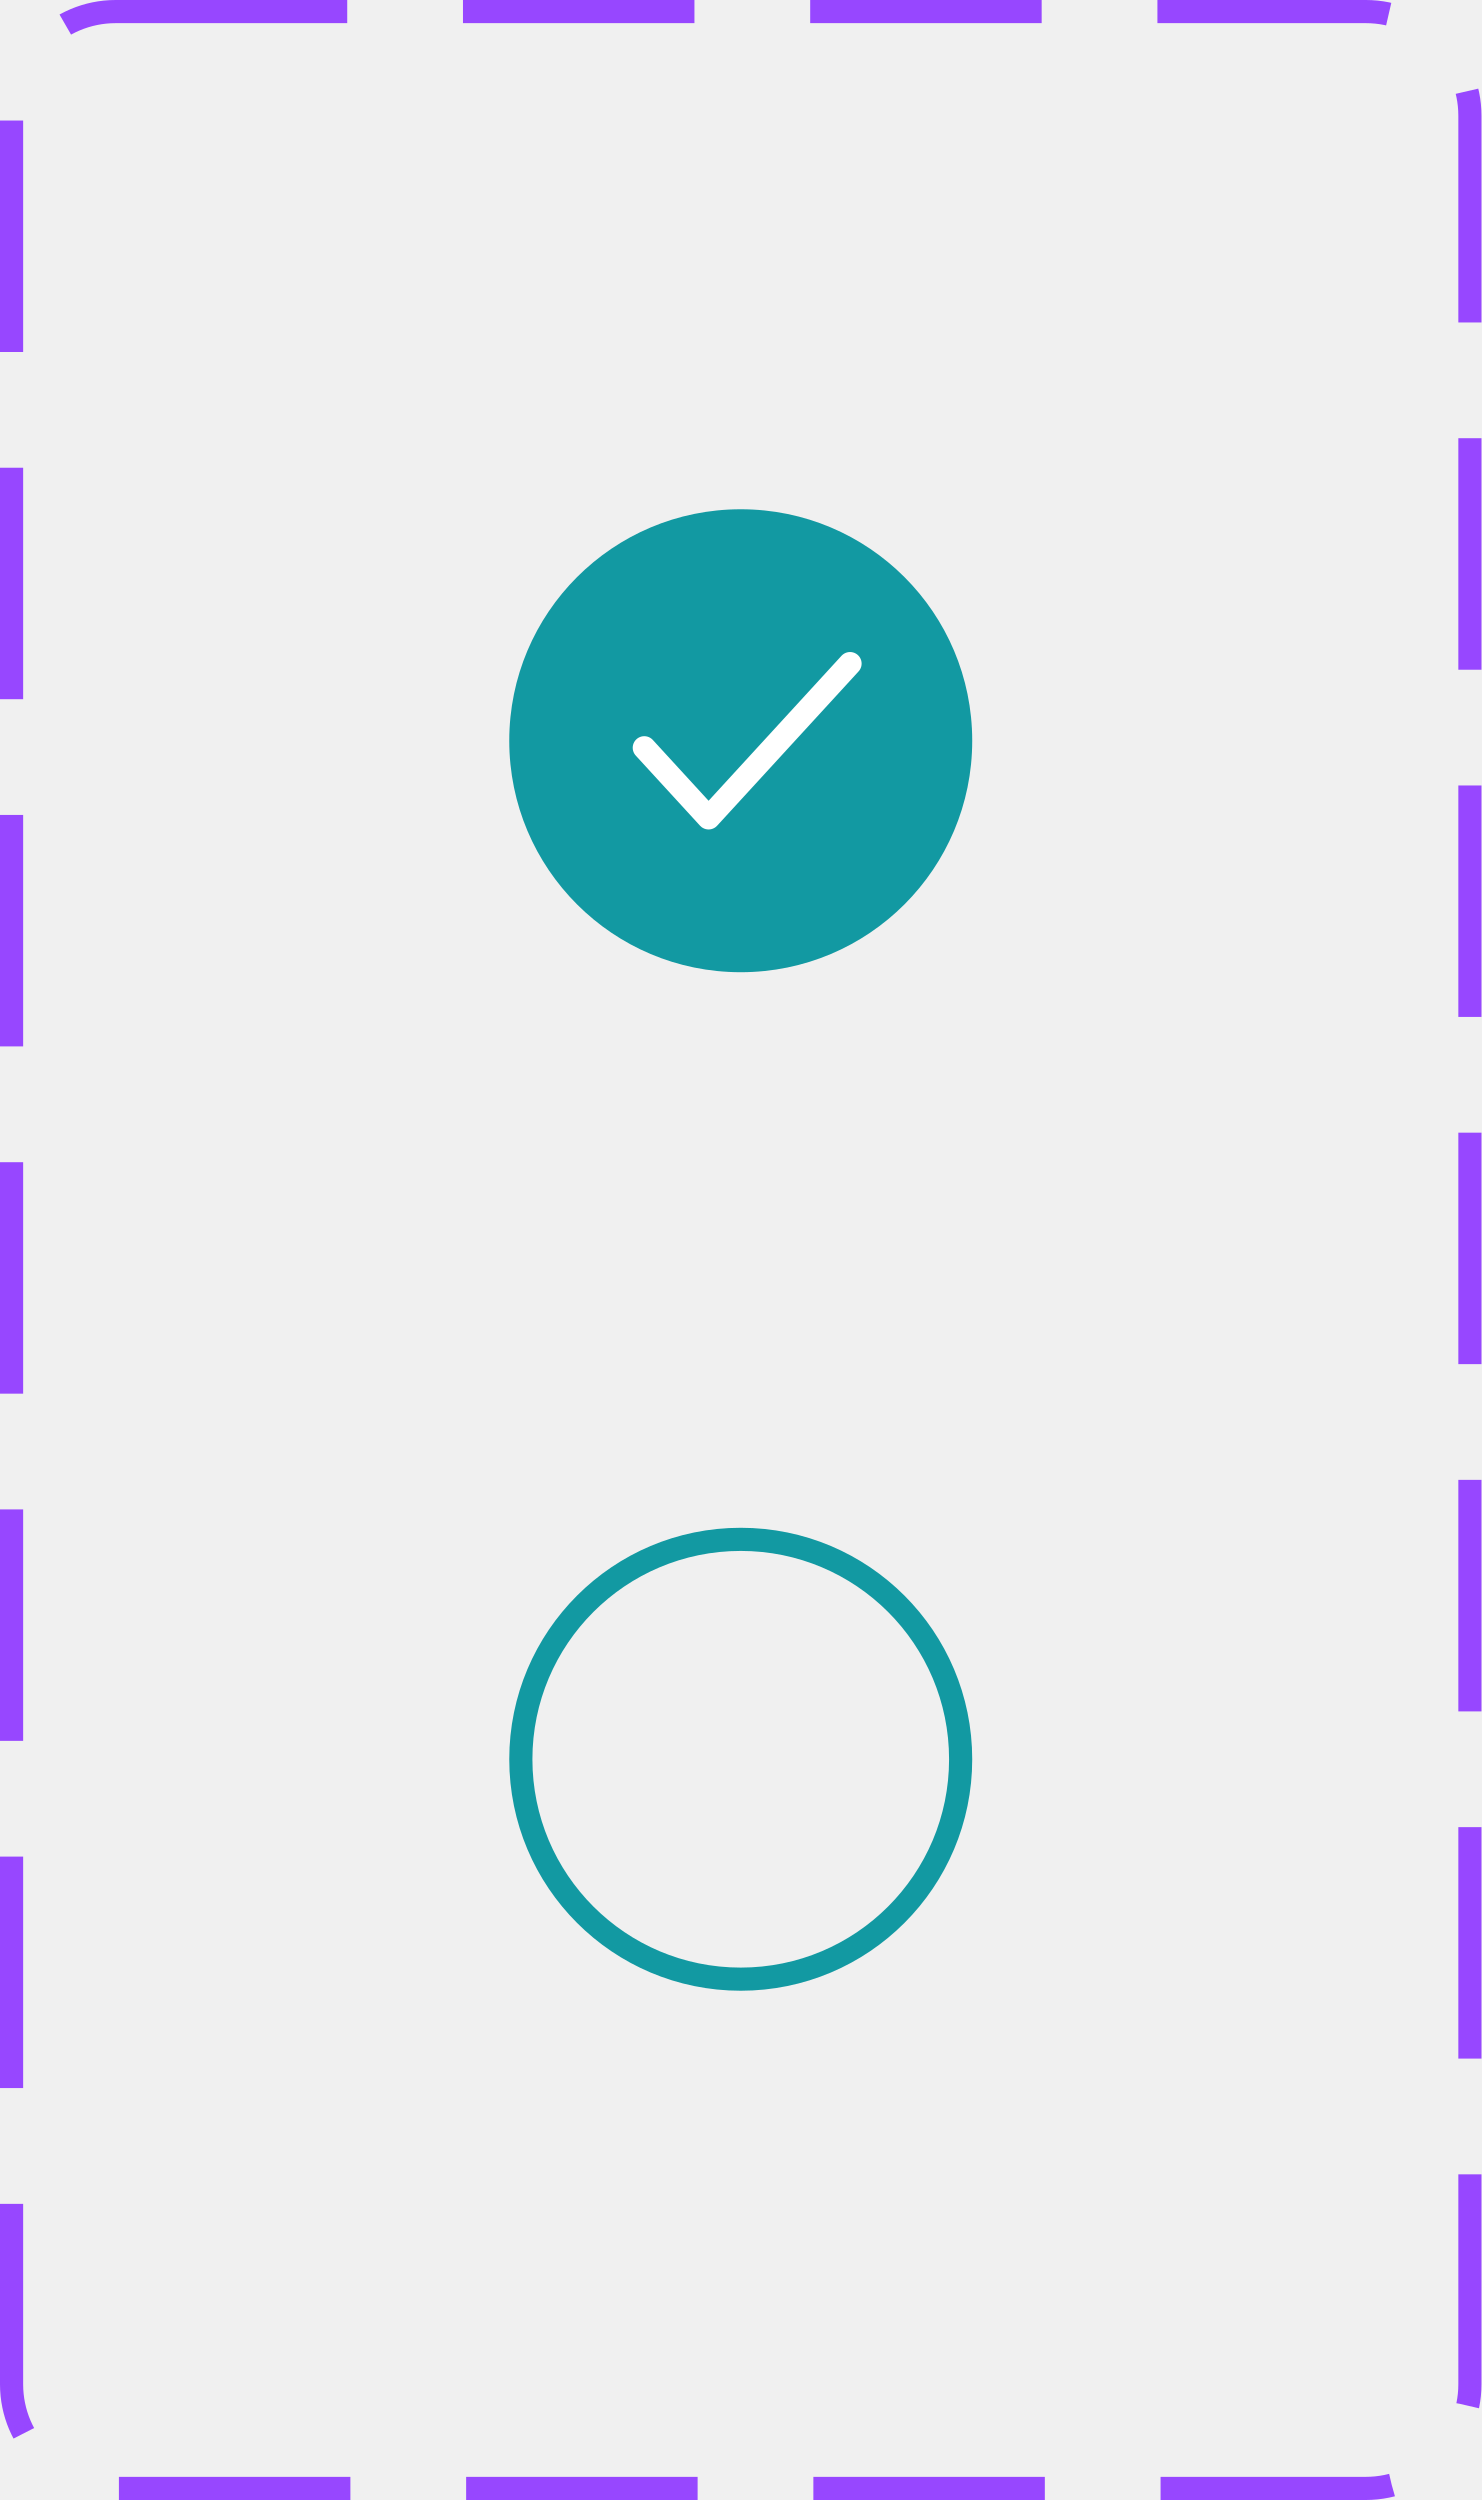
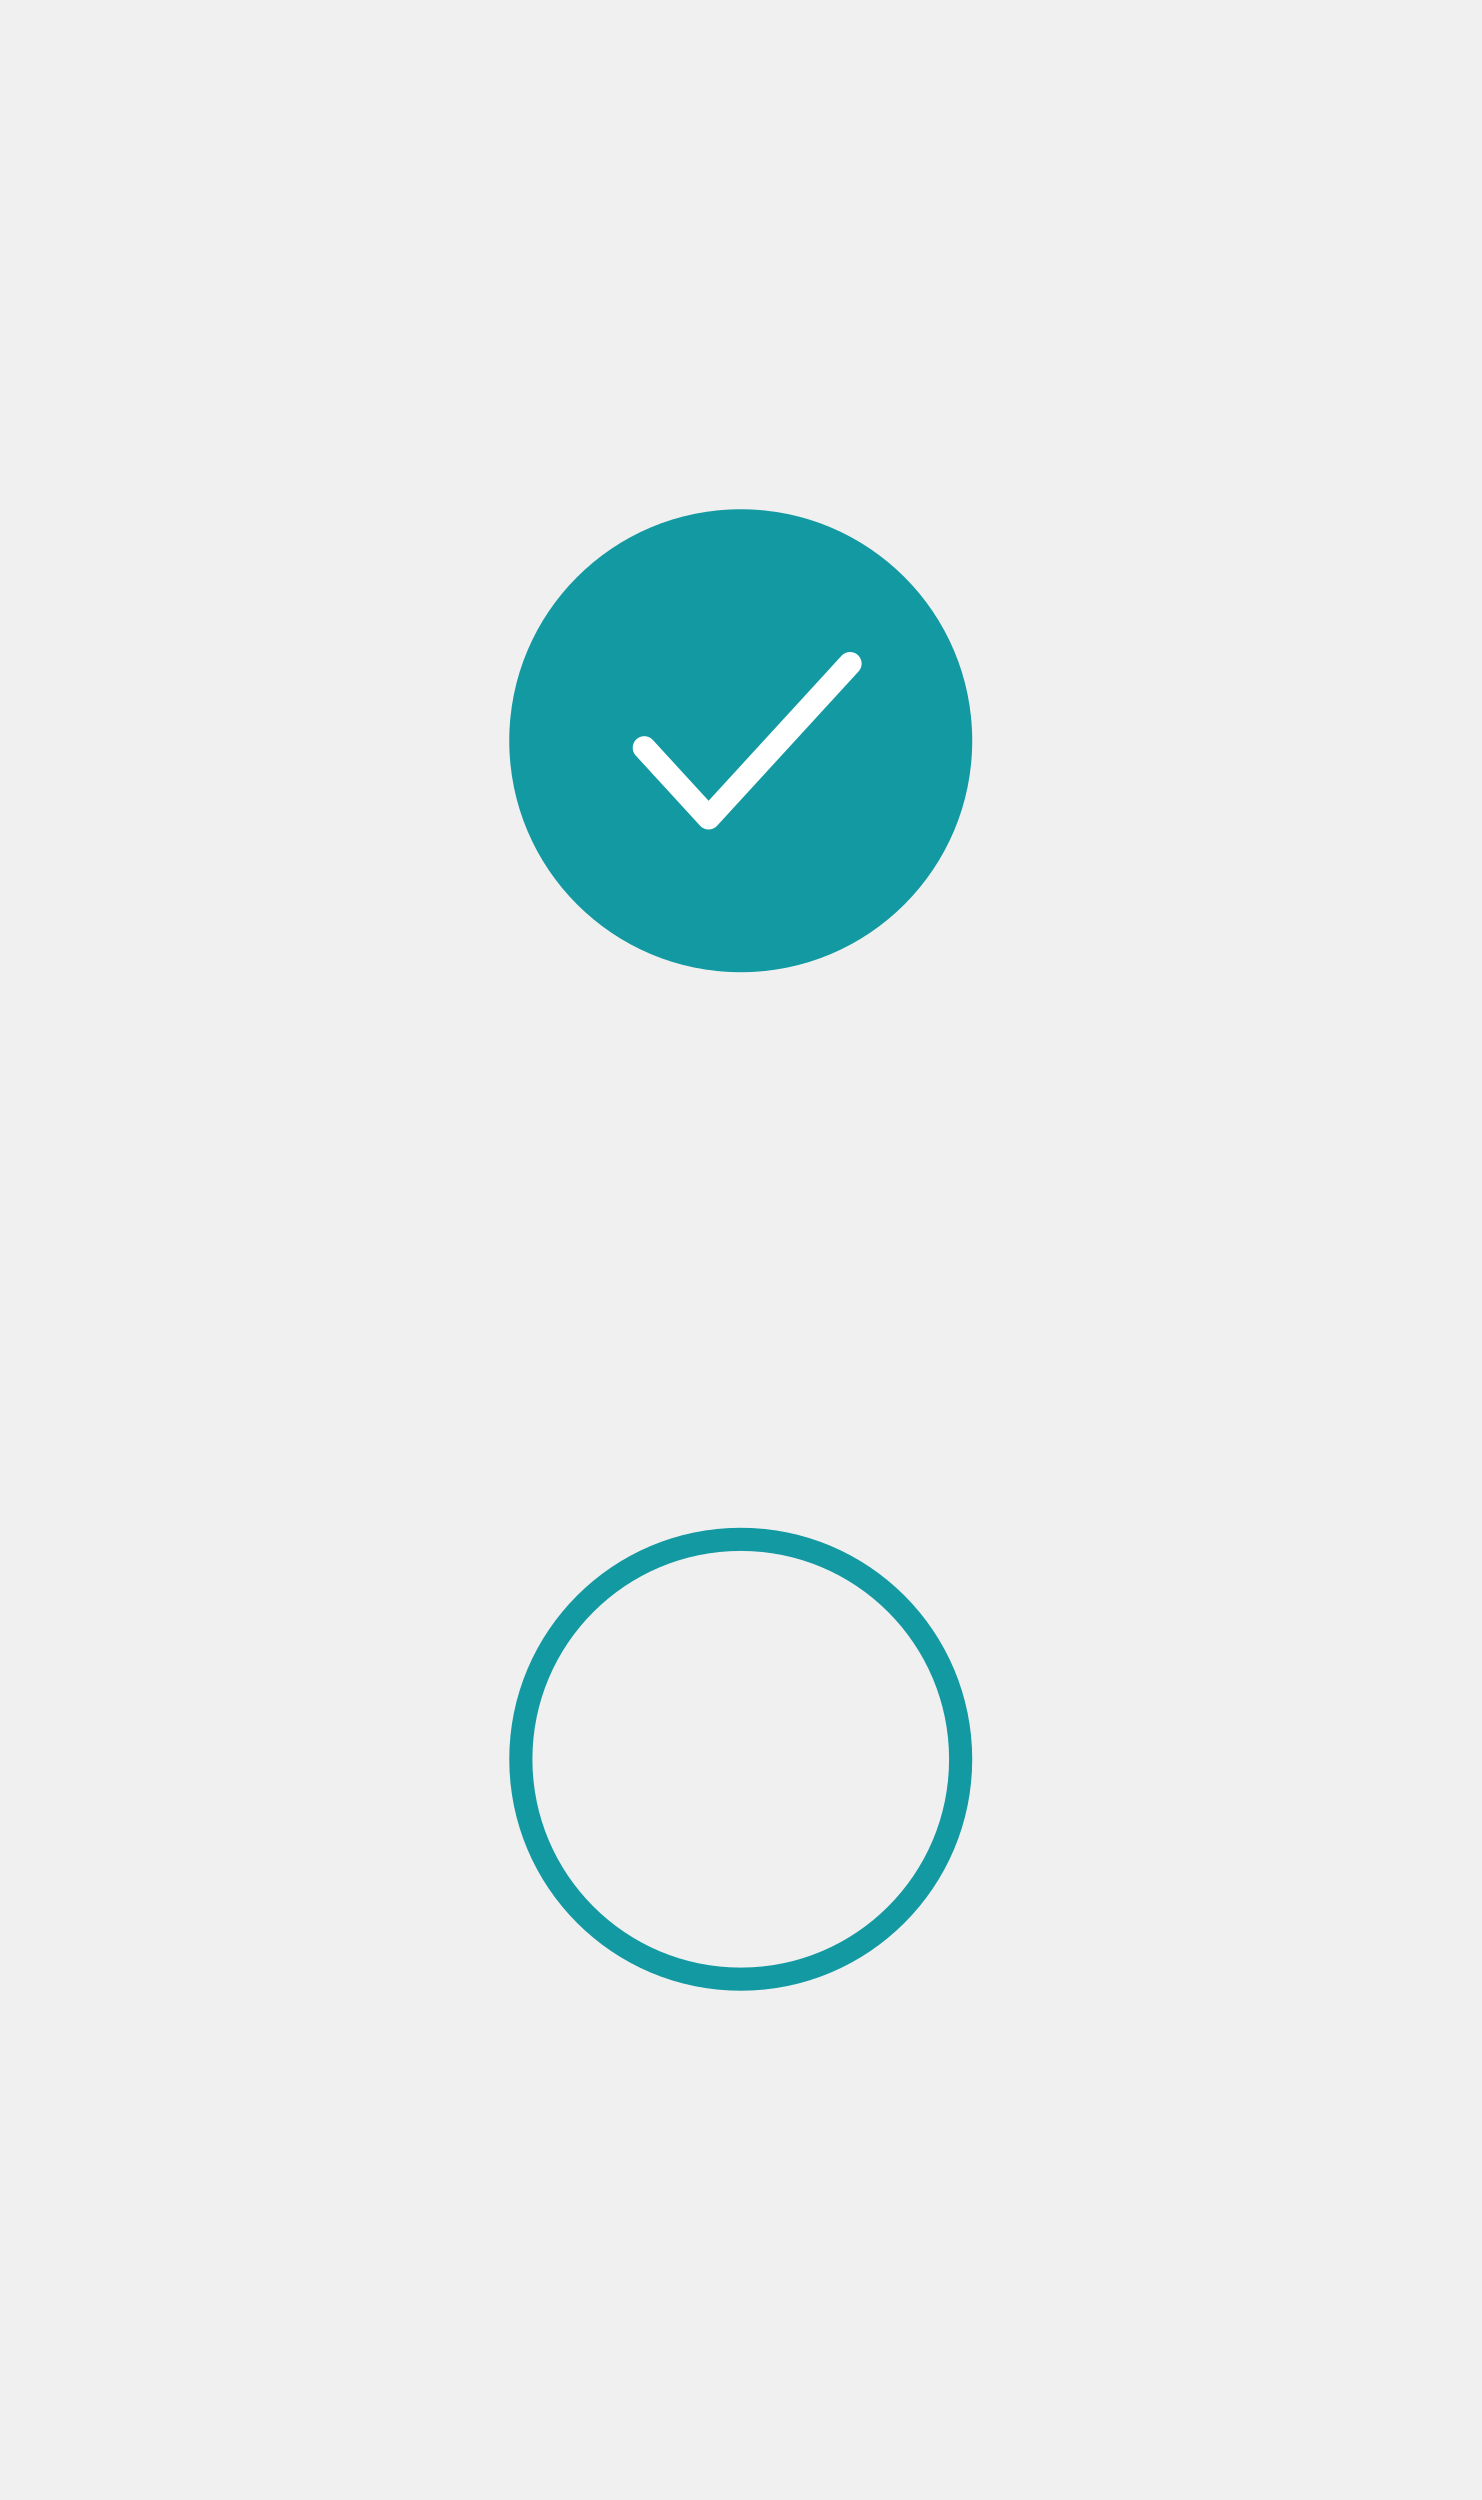
<svg xmlns="http://www.w3.org/2000/svg" width="64" height="108" viewBox="0 0 64 108" fill="none">
-   <rect x="0.5" y="0.5" width="63" height="107" rx="4.5" stroke="#9747FF" stroke-dasharray="10 5" />
  <circle cx="32" cy="32" r="10" fill="#1299A2" />
  <path d="M36.722 28.667L30.611 35.333L27.833 32.303" stroke="white" stroke-linecap="round" stroke-linejoin="round" />
  <circle cx="32" cy="76" r="9.5" stroke="#1299A2" />
</svg>
